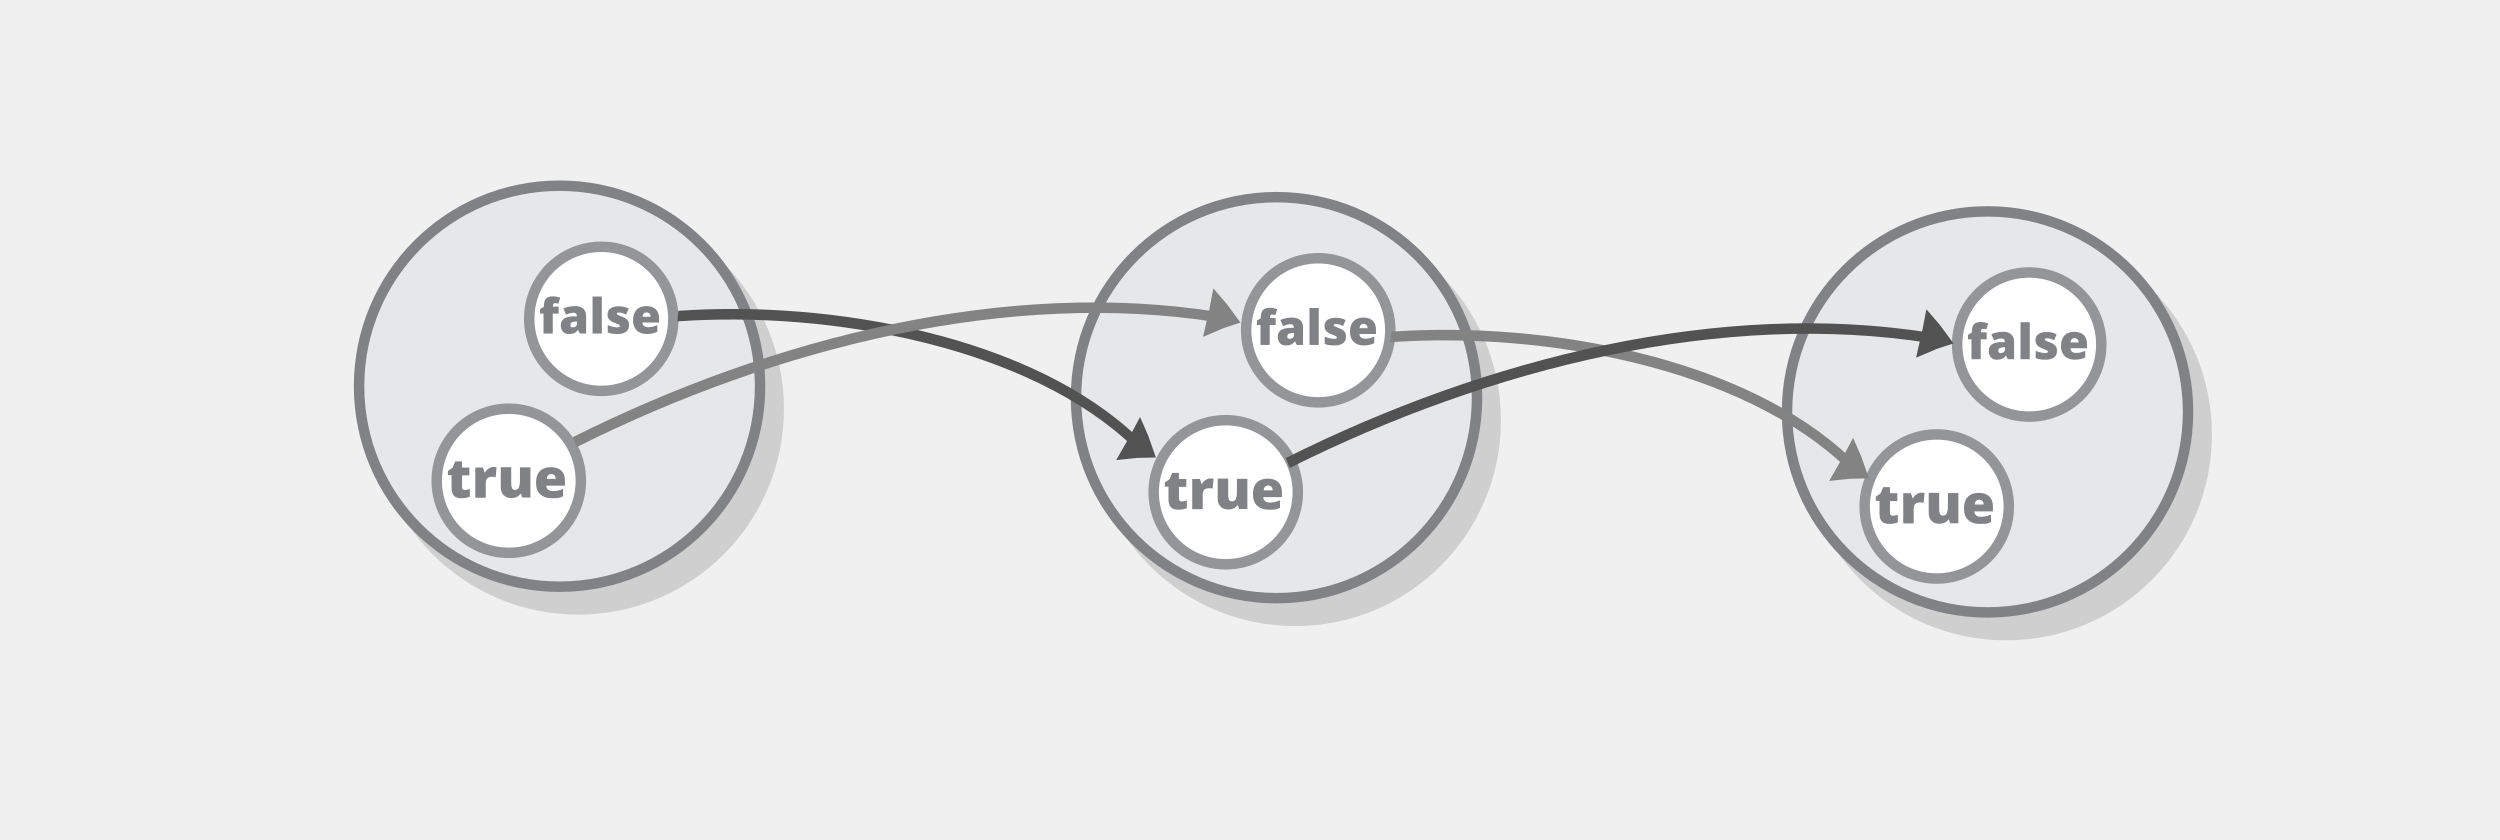
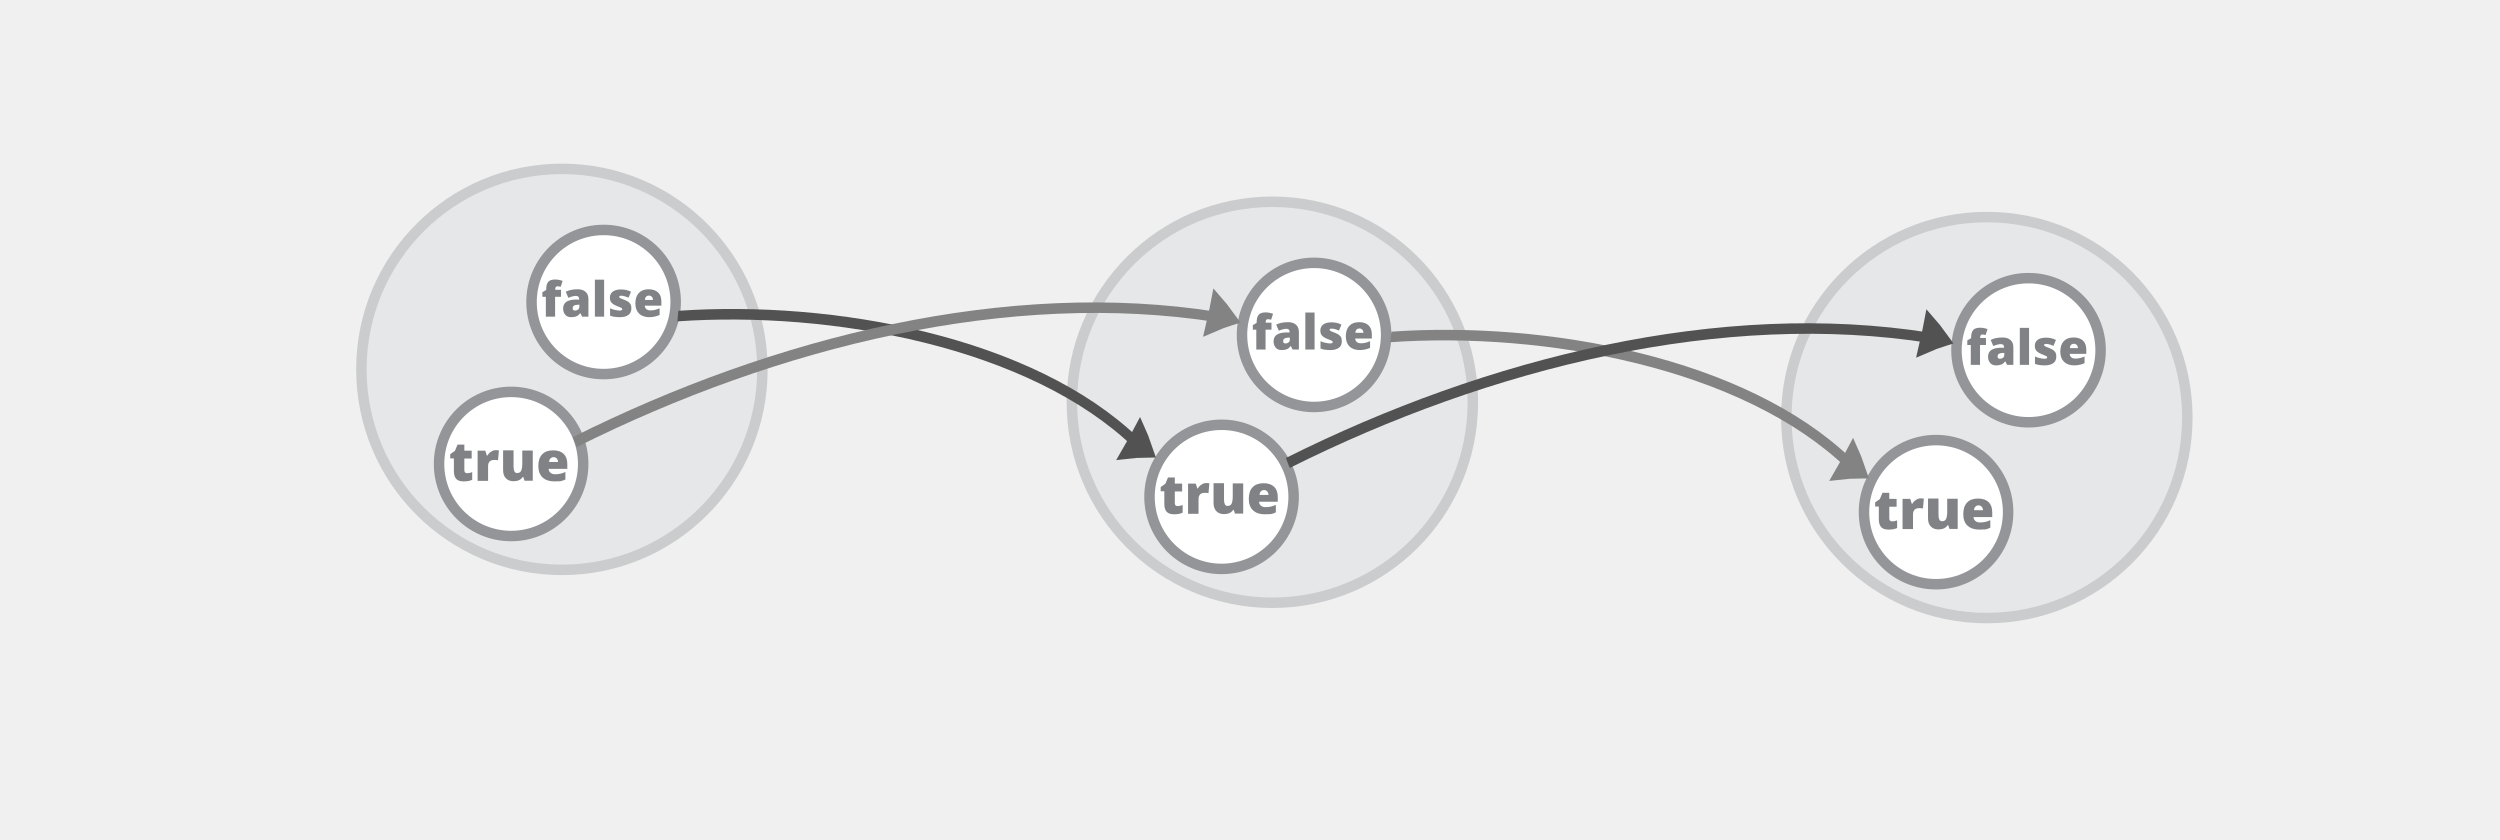
<svg xmlns="http://www.w3.org/2000/svg" viewBox="0 0 595.3 200" version="1.1" id="svg14095" width="595.3" height="200">
  <defs id="defs14099" />
-   <switch id="switch14093-2" transform="matrix(0.4155301,0,0,0.4155301,178.8484,39.01055)">
-     <g id="g14091-7">
-       <circle opacity="0.14" stroke="#000000" stroke-width="6" stroke-miterlimit="10" cx="311.8" cy="147" r="114.9" id="circle14073-0" />
-       <circle fill="#e6e7e8" stroke="#808285" stroke-width="6" stroke-miterlimit="10" cx="301.1" cy="134" r="114.9" id="circle14075-3" />
-       <circle fill="#ffffff" stroke="#939598" stroke-width="6" stroke-miterlimit="10" cx="272" cy="188.2" r="41.3" id="circle14077-9" />
-       <g fill="#808285" id="g14081-9">
-         <path d="m 246.8,193.5 c 0.8,0 1.8,-0.2 2.9,-0.6 v 4.4 c -0.8,0.3 -1.6,0.6 -2.3,0.7 -0.7,0.1 -1.6,0.2 -2.6,0.2 -2,0 -3.5,-0.5 -4.3,-1.5 -0.9,-1 -1.3,-2.5 -1.3,-4.5 V 185 h -2.1 v -2.4 l 2.7,-1.9 1.5,-3.6 h 3.9 v 3.5 h 4.2 v 4.5 h -4.2 v 6.7 c 0,1.1 0.5,1.7 1.6,1.7 z m 16.4,-13.2 c 0.5,0 1,0 1.5,0.1 l 0.3,0.1 -0.5,5.6 c -0.5,-0.1 -1.2,-0.2 -2,-0.2 -1.3,0 -2.3,0.3 -2.8,0.9 -0.6,0.6 -0.9,1.5 -0.9,2.6 v 8.5 h -6 v -17.3 h 4.4 l 0.9,2.8 h 0.3 c 0.5,-0.9 1.2,-1.7 2.1,-2.2 0.9,-0.7 1.8,-0.9 2.7,-0.9 z m 16.5,17.6 -0.7,-2.2 h -0.4 c -0.5,0.8 -1.2,1.4 -2.1,1.8 -0.9,0.4 -1.9,0.6 -3.1,0.6 -1.9,0 -3.4,-0.6 -4.4,-1.7 -1.1,-1.1 -1.6,-2.7 -1.6,-4.7 v -11.3 h 6 v 9.5 c 0,1.1 0.2,2 0.5,2.6 0.3,0.6 0.8,0.9 1.6,0.9 1,0 1.8,-0.4 2.2,-1.2 0.4,-0.8 0.7,-2.2 0.7,-4.1 v -7.6 h 6 v 17.3 h -4.7 z m 17,0.3 c -2.9,0 -5.1,-0.8 -6.7,-2.3 -1.6,-1.5 -2.4,-3.7 -2.4,-6.5 0,-2.9 0.7,-5.2 2.2,-6.7 1.5,-1.6 3.6,-2.3 6.3,-2.3 2.6,0 4.6,0.7 6,2 1.4,1.4 2.1,3.3 2.1,5.9 v 2.7 h -10.7 c 0,1 0.4,1.7 1.1,2.3 0.7,0.6 1.6,0.8 2.7,0.8 1,0 2,-0.1 2.9,-0.3 0.9,-0.2 1.8,-0.5 2.9,-1 v 4.3 c -0.9,0.5 -1.9,0.8 -2.9,1 -0.9,0 -2.1,0.1 -3.5,0.1 z m -0.3,-13.9 c -0.7,0 -1.3,0.2 -1.8,0.7 -0.5,0.4 -0.8,1.1 -0.8,2.1 h 5.1 c 0,-0.8 -0.3,-1.5 -0.7,-2 -0.5,-0.5 -1.1,-0.8 -1.8,-0.8 z" id="path14079-9" />
-       </g>
-       <g id="g14089-1">
-         <circle fill="#ffffff" stroke="#939598" stroke-width="6" stroke-miterlimit="10" cx="325" cy="95.4" r="41.3" id="circle14083-7" />
-         <g fill="#808285" id="g14087-2">
-           <path d="m 300.5,92.4 h -3.3 v 11.4 h -5.3 V 92.4 h -2 v -2.6 l 2.2,-1.3 v -0.3 c 0,-2 0.4,-3.5 1.2,-4.4 0.8,-0.9 2.2,-1.3 4,-1.3 0.7,0 1.4,0.1 2,0.2 0.6,0.1 1.4,0.3 2.2,0.6 l -1.1,3.4 c -0.7,-0.2 -1.3,-0.3 -1.9,-0.3 -0.4,0 -0.7,0.1 -0.9,0.4 -0.2,0.3 -0.3,0.7 -0.3,1.2 v 0.4 h 3.3 v 4 z m 12.2,11.4 -1,-2 h -0.1 c -0.7,0.9 -1.4,1.5 -2.2,1.8 -0.7,0.3 -1.7,0.5 -2.9,0.5 -1.5,0 -2.6,-0.4 -3.4,-1.3 -0.8,-0.9 -1.3,-2.1 -1.3,-3.7 0,-1.6 0.6,-2.9 1.7,-3.7 1.1,-0.8 2.8,-1.3 5,-1.4 h 2.5 v -0.2 c 0,-1.3 -0.6,-1.9 -1.9,-1.9 -1.1,0 -2.6,0.4 -4.3,1.1 l -1.5,-3.5 c 1.8,-0.9 4.1,-1.4 6.8,-1.4 2,0 3.5,0.5 4.6,1.5 1.1,1 1.6,2.4 1.6,4.1 v 10.1 z m -4,-3.5 c 0.6,0 1.2,-0.2 1.7,-0.6 0.5,-0.4 0.7,-0.9 0.7,-1.6 v -1.2 l -1.2,0.1 c -1.8,0.1 -2.6,0.7 -2.6,1.9 -0.1,1 0.4,1.4 1.4,1.4 z m 16.6,3.5 H 320 V 82.6 h 5.3 z m 15.6,-4.7 c 0,1.7 -0.6,2.9 -1.7,3.7 -1.1,0.8 -2.7,1.3 -4.9,1.3 -1.1,0 -2.1,-0.1 -3,-0.2 -0.8,-0.1 -1.7,-0.3 -2.6,-0.7 V 99 c 0.8,0.4 1.7,0.7 2.7,0.9 1,0.2 1.9,0.4 2.6,0.4 1.2,0 1.7,-0.3 1.7,-0.8 0,-0.3 -0.2,-0.5 -0.5,-0.7 -0.3,-0.2 -1.3,-0.6 -2.8,-1.2 -1.4,-0.6 -2.4,-1.2 -3,-2 -0.6,-0.7 -0.8,-1.7 -0.8,-2.8 0,-1.4 0.6,-2.6 1.7,-3.4 1.1,-0.8 2.7,-1.2 4.7,-1.2 1,0 2,0.1 2.9,0.3 0.9,0.2 1.8,0.5 2.8,1 l -1.4,3.4 c -0.7,-0.3 -1.5,-0.6 -2.2,-0.8 -0.7,-0.2 -1.4,-0.3 -1.9,-0.3 -0.9,0 -1.3,0.2 -1.3,0.6 0,0.3 0.2,0.5 0.5,0.7 0.3,0.2 1.2,0.6 2.6,1.1 1.1,0.4 1.9,0.9 2.4,1.3 0.5,0.4 0.9,0.9 1.2,1.5 0.2,0.5 0.3,1.2 0.3,2.1 z m 10.4,5 c -2.6,0 -4.6,-0.7 -6,-2.1 -1.4,-1.4 -2.1,-3.3 -2.1,-5.8 0,-2.6 0.7,-4.6 2,-6 1.3,-1.4 3.2,-2.1 5.6,-2.1 2.3,0 4.1,0.6 5.4,1.8 1.3,1.2 1.9,3 1.9,5.2 v 2.4 h -9.5 c 0,0.9 0.4,1.5 0.9,2 0.6,0.5 1.4,0.7 2.4,0.7 0.9,0 1.8,-0.1 2.6,-0.3 0.8,-0.2 1.6,-0.5 2.6,-0.9 v 3.8 c -0.8,0.4 -1.7,0.7 -2.6,0.9 -0.9,0.2 -1.9,0.4 -3.2,0.4 z M 351,91.7 c -0.6,0 -1.2,0.2 -1.6,0.6 -0.4,0.4 -0.7,1 -0.7,1.9 h 4.6 c 0,-0.7 -0.2,-1.3 -0.6,-1.8 -0.5,-0.4 -1,-0.7 -1.7,-0.7 z" id="path14085-3" />
-         </g>
+   <g transform="matrix(0.4155301,0,0,0.4155301,8.683758,32.2736)" id="g14091-6">
+     <circle stroke-miterlimit="10" cx="301.1" cy="134" r="114.9" id="circle14075-1" style="fill:#e6e7e8;stroke:#cbcccd;stroke-width:6;stroke-miterlimit:10;stroke-opacity:1" />
+     <circle style="fill:#ffffff;stroke:#939598;stroke-width:6;stroke-miterlimit:10" stroke-miterlimit="10" cx="272" cy="188.2" r="41.3" id="circle14077-8" />
+     <g style="fill:#808285" id="g14081-7">
+       <path d="m 246.8,193.5 c 0.8,0 1.8,-0.2 2.9,-0.6 v 4.4 c -0.8,0.3 -1.6,0.6 -2.3,0.7 -0.7,0.1 -1.6,0.2 -2.6,0.2 -2,0 -3.5,-0.5 -4.3,-1.5 -0.9,-1 -1.3,-2.5 -1.3,-4.5 V 185 h -2.1 v -2.4 l 2.7,-1.9 1.5,-3.6 h 3.9 v 3.5 h 4.2 v 4.5 h -4.2 v 6.7 c 0,1.1 0.5,1.7 1.6,1.7 z m 16.4,-13.2 c 0.5,0 1,0 1.5,0.1 l 0.3,0.1 -0.5,5.6 c -0.5,-0.1 -1.2,-0.2 -2,-0.2 -1.3,0 -2.3,0.3 -2.8,0.9 -0.6,0.6 -0.9,1.5 -0.9,2.6 v 8.5 h -6 v -17.3 h 4.4 l 0.9,2.8 h 0.3 c 0.5,-0.9 1.2,-1.7 2.1,-2.2 0.9,-0.7 1.8,-0.9 2.7,-0.9 z m 16.5,17.6 -0.7,-2.2 h -0.4 c -0.5,0.8 -1.2,1.4 -2.1,1.8 -0.9,0.4 -1.9,0.6 -3.1,0.6 -1.9,0 -3.4,-0.6 -4.4,-1.7 -1.1,-1.1 -1.6,-2.7 -1.6,-4.7 v -11.3 h 6 v 9.5 c 0,1.1 0.2,2 0.5,2.6 0.3,0.6 0.8,0.9 1.6,0.9 1,0 1.8,-0.4 2.2,-1.2 0.4,-0.8 0.7,-2.2 0.7,-4.1 v -7.6 h 6 v 17.3 h -4.7 z m 17,0.3 c -2.9,0 -5.1,-0.8 -6.7,-2.3 -1.6,-1.5 -2.4,-3.7 -2.4,-6.5 0,-2.9 0.7,-5.2 2.2,-6.7 1.5,-1.6 3.6,-2.3 6.3,-2.3 2.6,0 4.6,0.7 6,2 1.4,1.4 2.1,3.3 2.1,5.9 v 2.7 h -10.7 c 0,1 0.4,1.7 1.1,2.3 0.7,0.6 1.6,0.8 2.7,0.8 1,0 2,-0.1 2.9,-0.3 0.9,-0.2 1.8,-0.5 2.9,-1 v 4.3 c -0.9,0.5 -1.9,0.8 -2.9,1 -0.9,0 -2.1,0.1 -3.5,0.1 z m -0.3,-13.9 c -0.7,0 -1.3,0.2 -1.8,0.7 -0.5,0.4 -0.8,1.1 -0.8,2.1 h 5.1 c 0,-0.8 -0.3,-1.5 -0.7,-2 -0.5,-0.5 -1.1,-0.8 -1.8,-0.8 z" id="path14079-92" />
+     </g>
+     <g id="g14089-0">
+       <circle style="fill:#ffffff;stroke:#939598;stroke-width:6;stroke-miterlimit:10" stroke-miterlimit="10" cx="325" cy="95.4" r="41.3" id="circle14083-2" />
+       <g style="fill:#808285" id="g14087-3">
+         <path d="m 300.5,92.4 h -3.3 v 11.4 h -5.3 V 92.4 h -2 v -2.6 l 2.2,-1.3 v -0.3 c 0,-2 0.4,-3.5 1.2,-4.4 0.8,-0.9 2.2,-1.3 4,-1.3 0.7,0 1.4,0.1 2,0.2 0.6,0.1 1.4,0.3 2.2,0.6 l -1.1,3.4 c -0.7,-0.2 -1.3,-0.3 -1.9,-0.3 -0.4,0 -0.7,0.1 -0.9,0.4 -0.2,0.3 -0.3,0.7 -0.3,1.2 v 0.4 h 3.3 v 4 z m 12.2,11.4 -1,-2 h -0.1 c -0.7,0.9 -1.4,1.5 -2.2,1.8 -0.7,0.3 -1.7,0.5 -2.9,0.5 -1.5,0 -2.6,-0.4 -3.4,-1.3 -0.8,-0.9 -1.3,-2.1 -1.3,-3.7 0,-1.6 0.6,-2.9 1.7,-3.7 1.1,-0.8 2.8,-1.3 5,-1.4 h 2.5 v -0.2 c 0,-1.3 -0.6,-1.9 -1.9,-1.9 -1.1,0 -2.6,0.4 -4.3,1.1 l -1.5,-3.5 c 1.8,-0.9 4.1,-1.4 6.8,-1.4 2,0 3.5,0.5 4.6,1.5 1.1,1 1.6,2.4 1.6,4.1 v 10.1 z m -4,-3.5 c 0.6,0 1.2,-0.2 1.7,-0.6 0.5,-0.4 0.7,-0.9 0.7,-1.6 v -1.2 l -1.2,0.1 c -1.8,0.1 -2.6,0.7 -2.6,1.9 -0.1,1 0.4,1.4 1.4,1.4 z m 16.6,3.5 H 320 V 82.6 h 5.3 z m 15.6,-4.7 c 0,1.7 -0.6,2.9 -1.7,3.7 -1.1,0.8 -2.7,1.3 -4.9,1.3 -1.1,0 -2.1,-0.1 -3,-0.2 -0.8,-0.1 -1.7,-0.3 -2.6,-0.7 V 99 c 0.8,0.4 1.7,0.7 2.7,0.9 1,0.2 1.9,0.4 2.6,0.4 1.2,0 1.7,-0.3 1.7,-0.8 0,-0.3 -0.2,-0.5 -0.5,-0.7 -0.3,-0.2 -1.3,-0.6 -2.8,-1.2 -1.4,-0.6 -2.4,-1.2 -3,-2 -0.6,-0.7 -0.8,-1.7 -0.8,-2.8 0,-1.4 0.6,-2.6 1.7,-3.4 1.1,-0.8 2.7,-1.2 4.7,-1.2 1,0 2,0.1 2.9,0.3 0.9,0.2 1.8,0.5 2.8,1 l -1.4,3.4 c -0.7,-0.3 -1.5,-0.6 -2.2,-0.8 -0.7,-0.2 -1.4,-0.3 -1.9,-0.3 -0.9,0 -1.3,0.2 -1.3,0.6 0,0.3 0.2,0.5 0.5,0.7 0.3,0.2 1.2,0.6 2.6,1.1 1.1,0.4 1.9,0.9 2.4,1.3 0.5,0.4 0.9,0.9 1.2,1.5 0.2,0.5 0.3,1.2 0.3,2.1 z m 10.4,5 c -2.6,0 -4.6,-0.7 -6,-2.1 -1.4,-1.4 -2.1,-3.3 -2.1,-5.8 0,-2.6 0.7,-4.6 2,-6 1.3,-1.4 3.2,-2.1 5.6,-2.1 2.3,0 4.1,0.6 5.4,1.8 1.3,1.2 1.9,3 1.9,5.2 v 2.4 h -9.5 c 0,0.9 0.4,1.5 0.9,2 0.6,0.5 1.4,0.7 2.4,0.7 0.9,0 1.8,-0.1 2.6,-0.3 0.8,-0.2 1.6,-0.5 2.6,-0.9 v 3.8 c -0.8,0.4 -1.7,0.7 -2.6,0.9 -0.9,0.2 -1.9,0.4 -3.2,0.4 z M 351,91.7 c -0.6,0 -1.2,0.2 -1.6,0.6 -0.4,0.4 -0.7,1 -0.7,1.9 h 4.6 c 0,-0.7 -0.2,-1.3 -0.6,-1.8 -0.5,-0.4 -1,-0.7 -1.7,-0.7 z" id="path14085-7" />
      </g>
    </g>
-   </switch>
-   <switch id="switch14093" transform="matrix(0.4155301,0,0,0.4155301,8.128561,36.28172)">
-     <g id="g14091">
-       <circle opacity="0.14" stroke="#000000" stroke-width="6" stroke-miterlimit="10" cx="311.8" cy="147" r="114.9" id="circle14073" style="fill:#000000;fill-opacity:1" />
-       <circle fill="#e6e7e8" stroke="#808285" stroke-width="6" stroke-miterlimit="10" cx="301.1" cy="134" r="114.9" id="circle14075" />
-       <circle fill="#ffffff" stroke="#939598" stroke-width="6" stroke-miterlimit="10" cx="272" cy="188.2" r="41.3" id="circle14077" />
-       <g fill="#808285" id="g14081">
-         <path d="m 246.8,193.5 c 0.8,0 1.8,-0.2 2.9,-0.6 v 4.4 c -0.8,0.3 -1.6,0.6 -2.3,0.7 -0.7,0.1 -1.6,0.2 -2.6,0.2 -2,0 -3.5,-0.5 -4.3,-1.5 -0.9,-1 -1.3,-2.5 -1.3,-4.5 V 185 h -2.1 v -2.4 l 2.7,-1.9 1.5,-3.6 h 3.9 v 3.5 h 4.2 v 4.5 h -4.2 v 6.7 c 0,1.1 0.5,1.7 1.6,1.7 z m 16.4,-13.2 c 0.5,0 1,0 1.5,0.1 l 0.3,0.1 -0.5,5.6 c -0.5,-0.1 -1.2,-0.2 -2,-0.2 -1.3,0 -2.3,0.3 -2.8,0.9 -0.6,0.6 -0.9,1.5 -0.9,2.6 v 8.5 h -6 v -17.3 h 4.4 l 0.9,2.8 h 0.3 c 0.5,-0.9 1.2,-1.7 2.1,-2.2 0.9,-0.7 1.8,-0.9 2.7,-0.9 z m 16.5,17.6 -0.7,-2.2 h -0.4 c -0.5,0.8 -1.2,1.4 -2.1,1.8 -0.9,0.4 -1.9,0.6 -3.1,0.6 -1.9,0 -3.4,-0.6 -4.4,-1.7 -1.1,-1.1 -1.6,-2.7 -1.6,-4.7 v -11.3 h 6 v 9.5 c 0,1.1 0.2,2 0.5,2.6 0.3,0.6 0.8,0.9 1.6,0.9 1,0 1.8,-0.4 2.2,-1.2 0.4,-0.8 0.7,-2.2 0.7,-4.1 v -7.6 h 6 v 17.3 h -4.7 z m 17,0.3 c -2.9,0 -5.1,-0.8 -6.7,-2.3 -1.6,-1.5 -2.4,-3.7 -2.4,-6.5 0,-2.9 0.7,-5.2 2.2,-6.7 1.5,-1.6 3.6,-2.3 6.3,-2.3 2.6,0 4.6,0.7 6,2 1.4,1.4 2.1,3.3 2.1,5.9 v 2.7 h -10.7 c 0,1 0.4,1.7 1.1,2.3 0.7,0.6 1.6,0.8 2.7,0.8 1,0 2,-0.1 2.9,-0.3 0.9,-0.2 1.8,-0.5 2.9,-1 v 4.3 c -0.9,0.5 -1.9,0.8 -2.9,1 -0.9,0 -2.1,0.1 -3.5,0.1 z m -0.3,-13.9 c -0.7,0 -1.3,0.2 -1.8,0.7 -0.5,0.4 -0.8,1.1 -0.8,2.1 h 5.1 c 0,-0.8 -0.3,-1.5 -0.7,-2 -0.5,-0.5 -1.1,-0.8 -1.8,-0.8 z" id="path14079" />
-       </g>
-       <g id="g14089">
-         <circle fill="#ffffff" stroke="#939598" stroke-width="6" stroke-miterlimit="10" cx="325" cy="95.4" r="41.3" id="circle14083" />
-         <g fill="#808285" id="g14087">
-           <path d="m 300.5,92.4 h -3.3 v 11.4 h -5.3 V 92.4 h -2 v -2.6 l 2.2,-1.3 v -0.3 c 0,-2 0.4,-3.5 1.2,-4.4 0.8,-0.9 2.2,-1.3 4,-1.3 0.7,0 1.4,0.1 2,0.2 0.6,0.1 1.4,0.3 2.2,0.6 l -1.1,3.4 c -0.7,-0.2 -1.3,-0.3 -1.9,-0.3 -0.4,0 -0.7,0.1 -0.9,0.4 -0.2,0.3 -0.3,0.7 -0.3,1.2 v 0.4 h 3.3 v 4 z m 12.2,11.4 -1,-2 h -0.1 c -0.7,0.9 -1.4,1.5 -2.2,1.8 -0.7,0.3 -1.7,0.5 -2.9,0.5 -1.5,0 -2.6,-0.4 -3.4,-1.3 -0.8,-0.9 -1.3,-2.1 -1.3,-3.7 0,-1.6 0.6,-2.9 1.7,-3.7 1.1,-0.8 2.8,-1.3 5,-1.4 h 2.5 v -0.2 c 0,-1.3 -0.6,-1.9 -1.9,-1.9 -1.1,0 -2.6,0.4 -4.3,1.1 l -1.5,-3.5 c 1.8,-0.9 4.1,-1.4 6.8,-1.4 2,0 3.5,0.5 4.6,1.5 1.1,1 1.6,2.4 1.6,4.1 v 10.1 z m -4,-3.5 c 0.6,0 1.2,-0.2 1.7,-0.6 0.5,-0.4 0.7,-0.9 0.7,-1.6 v -1.2 l -1.2,0.1 c -1.8,0.1 -2.6,0.7 -2.6,1.9 -0.1,1 0.4,1.4 1.4,1.4 z m 16.6,3.5 H 320 V 82.6 h 5.3 z m 15.6,-4.7 c 0,1.7 -0.6,2.9 -1.7,3.7 -1.1,0.8 -2.7,1.3 -4.9,1.3 -1.1,0 -2.1,-0.1 -3,-0.2 -0.8,-0.1 -1.7,-0.3 -2.6,-0.7 V 99 c 0.8,0.4 1.7,0.7 2.7,0.9 1,0.2 1.9,0.4 2.6,0.4 1.2,0 1.7,-0.3 1.7,-0.8 0,-0.3 -0.2,-0.5 -0.5,-0.7 -0.3,-0.2 -1.3,-0.6 -2.8,-1.2 -1.4,-0.6 -2.4,-1.2 -3,-2 -0.6,-0.7 -0.8,-1.7 -0.8,-2.8 0,-1.4 0.6,-2.6 1.7,-3.4 1.1,-0.8 2.7,-1.2 4.7,-1.2 1,0 2,0.1 2.9,0.3 0.9,0.2 1.8,0.5 2.8,1 l -1.4,3.4 c -0.7,-0.3 -1.5,-0.6 -2.2,-0.8 -0.7,-0.2 -1.4,-0.3 -1.9,-0.3 -0.9,0 -1.3,0.2 -1.3,0.6 0,0.3 0.2,0.5 0.5,0.7 0.3,0.2 1.2,0.6 2.6,1.1 1.1,0.4 1.9,0.9 2.4,1.3 0.5,0.4 0.9,0.9 1.2,1.5 0.2,0.5 0.3,1.2 0.3,2.1 z m 10.4,5 c -2.6,0 -4.6,-0.7 -6,-2.1 -1.4,-1.4 -2.1,-3.3 -2.1,-5.8 0,-2.6 0.7,-4.6 2,-6 1.3,-1.4 3.2,-2.1 5.6,-2.1 2.3,0 4.1,0.6 5.4,1.8 1.3,1.2 1.9,3 1.9,5.2 v 2.4 h -9.5 c 0,0.9 0.4,1.5 0.9,2 0.6,0.5 1.4,0.7 2.4,0.7 0.9,0 1.8,-0.1 2.6,-0.3 0.8,-0.2 1.6,-0.5 2.6,-0.9 v 3.8 c -0.8,0.4 -1.7,0.7 -2.6,0.9 -0.9,0.2 -1.9,0.4 -3.2,0.4 z M 351,91.7 c -0.6,0 -1.2,0.2 -1.6,0.6 -0.4,0.4 -0.7,1 -0.7,1.9 h 4.6 c 0,-0.7 -0.2,-1.3 -0.6,-1.8 -0.5,-0.4 -1,-0.7 -1.7,-0.7 z" id="path14085" />
-         </g>
+   </g>
+   <g transform="matrix(0.4155301,0,0,0.4155301,177.857,40.10549)" id="g14091-6-5">
+     <circle stroke-miterlimit="10" cx="301.1" cy="134" r="114.9" id="circle14075-1-9" style="fill:#e6e7e8;stroke:#cbcccd;stroke-width:6;stroke-miterlimit:10;stroke-opacity:1" />
+     <circle style="fill:#ffffff;stroke:#939598;stroke-width:6;stroke-miterlimit:10" stroke-miterlimit="10" cx="272" cy="188.2" r="41.3" id="circle14077-8-2" />
+     <g style="fill:#808285" id="g14081-7-2">
+       <path d="m 246.8,193.5 c 0.8,0 1.8,-0.2 2.9,-0.6 v 4.4 c -0.8,0.3 -1.6,0.6 -2.3,0.7 -0.7,0.1 -1.6,0.2 -2.6,0.2 -2,0 -3.5,-0.5 -4.3,-1.5 -0.9,-1 -1.3,-2.5 -1.3,-4.5 V 185 h -2.1 v -2.4 l 2.7,-1.9 1.5,-3.6 h 3.9 v 3.5 h 4.2 v 4.5 h -4.2 v 6.7 c 0,1.1 0.5,1.7 1.6,1.7 z m 16.4,-13.2 c 0.5,0 1,0 1.5,0.1 l 0.3,0.1 -0.5,5.6 c -0.5,-0.1 -1.2,-0.2 -2,-0.2 -1.3,0 -2.3,0.3 -2.8,0.9 -0.6,0.6 -0.9,1.5 -0.9,2.6 v 8.5 h -6 v -17.3 h 4.4 l 0.9,2.8 h 0.3 c 0.5,-0.9 1.2,-1.7 2.1,-2.2 0.9,-0.7 1.8,-0.9 2.7,-0.9 z m 16.5,17.6 -0.7,-2.2 h -0.4 c -0.5,0.8 -1.2,1.4 -2.1,1.8 -0.9,0.4 -1.9,0.6 -3.1,0.6 -1.9,0 -3.4,-0.6 -4.4,-1.7 -1.1,-1.1 -1.6,-2.7 -1.6,-4.7 v -11.3 h 6 v 9.5 c 0,1.1 0.2,2 0.5,2.6 0.3,0.6 0.8,0.9 1.6,0.9 1,0 1.8,-0.4 2.2,-1.2 0.4,-0.8 0.7,-2.2 0.7,-4.1 v -7.6 h 6 v 17.3 h -4.7 z m 17,0.3 c -2.9,0 -5.1,-0.8 -6.7,-2.3 -1.6,-1.5 -2.4,-3.7 -2.4,-6.5 0,-2.9 0.7,-5.2 2.2,-6.7 1.5,-1.6 3.6,-2.3 6.3,-2.3 2.6,0 4.6,0.7 6,2 1.4,1.4 2.1,3.3 2.1,5.9 v 2.7 h -10.7 c 0,1 0.4,1.7 1.1,2.3 0.7,0.6 1.6,0.8 2.7,0.8 1,0 2,-0.1 2.9,-0.3 0.9,-0.2 1.8,-0.5 2.9,-1 v 4.3 c -0.9,0.5 -1.9,0.8 -2.9,1 -0.9,0 -2.1,0.1 -3.5,0.1 z m -0.3,-13.9 c -0.7,0 -1.3,0.2 -1.8,0.7 -0.5,0.4 -0.8,1.1 -0.8,2.1 h 5.1 c 0,-0.8 -0.3,-1.5 -0.7,-2 -0.5,-0.5 -1.1,-0.8 -1.8,-0.8 z" id="path14079-92-8" />
+     </g>
+     <g id="g14089-0-9">
+       <circle style="fill:#ffffff;stroke:#939598;stroke-width:6;stroke-miterlimit:10" stroke-miterlimit="10" cx="325" cy="95.4" r="41.3" id="circle14083-2-7" />
+       <g style="fill:#808285" id="g14087-3-3">
+         <path d="m 300.5,92.4 h -3.3 v 11.4 h -5.3 V 92.4 h -2 v -2.6 l 2.2,-1.3 v -0.3 c 0,-2 0.4,-3.5 1.2,-4.4 0.8,-0.9 2.2,-1.3 4,-1.3 0.7,0 1.4,0.1 2,0.2 0.6,0.1 1.4,0.3 2.2,0.6 l -1.1,3.4 c -0.7,-0.2 -1.3,-0.3 -1.9,-0.3 -0.4,0 -0.7,0.1 -0.9,0.4 -0.2,0.3 -0.3,0.7 -0.3,1.2 v 0.4 h 3.3 v 4 z m 12.2,11.4 -1,-2 h -0.1 c -0.7,0.9 -1.4,1.5 -2.2,1.8 -0.7,0.3 -1.7,0.5 -2.9,0.5 -1.5,0 -2.6,-0.4 -3.4,-1.3 -0.8,-0.9 -1.3,-2.1 -1.3,-3.7 0,-1.6 0.6,-2.9 1.7,-3.7 1.1,-0.8 2.8,-1.3 5,-1.4 h 2.5 v -0.2 c 0,-1.3 -0.6,-1.9 -1.9,-1.9 -1.1,0 -2.6,0.4 -4.3,1.1 l -1.5,-3.5 c 1.8,-0.9 4.1,-1.4 6.8,-1.4 2,0 3.5,0.5 4.6,1.5 1.1,1 1.6,2.4 1.6,4.1 v 10.1 z m -4,-3.5 c 0.6,0 1.2,-0.2 1.7,-0.6 0.5,-0.4 0.7,-0.9 0.7,-1.6 v -1.2 l -1.2,0.1 c -1.8,0.1 -2.6,0.7 -2.6,1.9 -0.1,1 0.4,1.4 1.4,1.4 z m 16.6,3.5 H 320 V 82.6 h 5.3 z m 15.6,-4.7 c 0,1.7 -0.6,2.9 -1.7,3.7 -1.1,0.8 -2.7,1.3 -4.9,1.3 -1.1,0 -2.1,-0.1 -3,-0.2 -0.8,-0.1 -1.7,-0.3 -2.6,-0.7 V 99 c 0.8,0.4 1.7,0.7 2.7,0.9 1,0.2 1.9,0.4 2.6,0.4 1.2,0 1.7,-0.3 1.7,-0.8 0,-0.3 -0.2,-0.5 -0.5,-0.7 -0.3,-0.2 -1.3,-0.6 -2.8,-1.2 -1.4,-0.6 -2.4,-1.2 -3,-2 -0.6,-0.7 -0.8,-1.7 -0.8,-2.8 0,-1.4 0.6,-2.6 1.7,-3.4 1.1,-0.8 2.7,-1.2 4.7,-1.2 1,0 2,0.1 2.9,0.3 0.9,0.2 1.8,0.5 2.8,1 l -1.4,3.4 c -0.7,-0.3 -1.5,-0.6 -2.2,-0.8 -0.7,-0.2 -1.4,-0.3 -1.9,-0.3 -0.9,0 -1.3,0.2 -1.3,0.6 0,0.3 0.2,0.5 0.5,0.7 0.3,0.2 1.2,0.6 2.6,1.1 1.1,0.4 1.9,0.9 2.4,1.3 0.5,0.4 0.9,0.9 1.2,1.5 0.2,0.5 0.3,1.2 0.3,2.1 z m 10.4,5 c -2.6,0 -4.6,-0.7 -6,-2.1 -1.4,-1.4 -2.1,-3.3 -2.1,-5.8 0,-2.6 0.7,-4.6 2,-6 1.3,-1.4 3.2,-2.1 5.6,-2.1 2.3,0 4.1,0.6 5.4,1.8 1.3,1.2 1.9,3 1.9,5.2 v 2.4 h -9.5 c 0,0.9 0.4,1.5 0.9,2 0.6,0.5 1.4,0.7 2.4,0.7 0.9,0 1.8,-0.1 2.6,-0.3 0.8,-0.2 1.6,-0.5 2.6,-0.9 v 3.8 c -0.8,0.4 -1.7,0.7 -2.6,0.9 -0.9,0.2 -1.9,0.4 -3.2,0.4 z M 351,91.7 c -0.6,0 -1.2,0.2 -1.6,0.6 -0.4,0.4 -0.7,1 -0.7,1.9 h 4.6 c 0,-0.7 -0.2,-1.3 -0.6,-1.8 -0.5,-0.4 -1,-0.7 -1.7,-0.7 z" id="path14085-7-6" />
      </g>
    </g>
-   </switch>
+   </g>
  <g style="display:inline;fill:#dddddd;stroke:#525252;stroke-width:6.389;stroke-miterlimit:10;stroke-opacity:1" id="g1482-7-0-2" transform="matrix(0.1886696,0.05304504,-0.07059022,0.2710941,173.2284,39.13586)">
    <path style="stroke:#525252;stroke-width:16.098;stroke-opacity:1" id="path1478-7-9-7" d="m 561.223,140.373 c 5.354,-1.518 10.866,-2.798 16.489,-3.958 -3.524,-3.686 -7.323,-7.271 -11.397,-10.754 -1.761,5.141 -2.889,9.202 -5.092,14.712 z" />
    <path style="fill:none;stroke:#525252;stroke-width:9.112;stroke-opacity:1;paint-order:markers fill stroke" id="path1480-1-3-7" d="M -11.895,135.607 C 166.186,91.261 411.331,75.093 566.335,133.953" />
  </g>
  <g style="display:inline;fill:#dddddd;stroke:#838383;stroke-width:6.389;stroke-miterlimit:10" id="g1482-7-0-2-0" transform="matrix(0.1903723,-0.0465657,0.07181048,0.2707735,172.3081,65.58119)">
    <path style="stroke-width:16.098" id="path1478-7-9-7-4" d="m 561.876,137.329 c 5.673,-0.682 11.427,-1.108 17.252,-1.398 -2.293,-4.146 -4.884,-8.233 -7.774,-12.263 -3.294,4.776 -5.64,8.589 -9.478,13.661 z" />
    <path style="fill:none;stroke-width:9.112;paint-order:markers fill stroke" id="path1480-1-3-7-6" d="M -226.789,107.599 C 42.059,64.959 332.789,64.913 566.335,133.953" />
  </g>
-   <switch id="switch14093-2-4" transform="matrix(0.4155301,0,0,0.4155301,348.1538,42.40158)">
-     <g id="g14091-7-3">
-       <circle opacity="0.14" stroke="#000000" stroke-width="6" stroke-miterlimit="10" cx="311.8" cy="147" r="114.9" id="circle14073-0-8" />
-       <circle fill="#e6e7e8" stroke="#808285" stroke-width="6" stroke-miterlimit="10" cx="301.1" cy="134" r="114.9" id="circle14075-3-4" />
-       <circle fill="#ffffff" stroke="#939598" stroke-width="6" stroke-miterlimit="10" cx="272" cy="188.2" r="41.3" id="circle14077-9-0" />
-       <g fill="#808285" id="g14081-9-0">
-         <path d="m 246.8,193.5 c 0.8,0 1.8,-0.2 2.9,-0.6 v 4.4 c -0.8,0.3 -1.6,0.6 -2.3,0.7 -0.7,0.1 -1.6,0.2 -2.6,0.2 -2,0 -3.5,-0.5 -4.3,-1.5 -0.9,-1 -1.3,-2.5 -1.3,-4.5 V 185 h -2.1 v -2.4 l 2.7,-1.9 1.5,-3.6 h 3.9 v 3.5 h 4.2 v 4.5 h -4.2 v 6.7 c 0,1.1 0.5,1.7 1.6,1.7 z m 16.4,-13.2 c 0.5,0 1,0 1.5,0.1 l 0.3,0.1 -0.5,5.6 c -0.5,-0.1 -1.2,-0.2 -2,-0.2 -1.3,0 -2.3,0.3 -2.8,0.9 -0.6,0.6 -0.9,1.5 -0.9,2.6 v 8.5 h -6 v -17.3 h 4.4 l 0.9,2.8 h 0.3 c 0.5,-0.9 1.2,-1.7 2.1,-2.2 0.9,-0.7 1.8,-0.9 2.7,-0.9 z m 16.5,17.6 -0.7,-2.2 h -0.4 c -0.5,0.8 -1.2,1.4 -2.1,1.8 -0.9,0.4 -1.9,0.6 -3.1,0.6 -1.9,0 -3.4,-0.6 -4.4,-1.7 -1.1,-1.1 -1.6,-2.7 -1.6,-4.7 v -11.3 h 6 v 9.5 c 0,1.1 0.2,2 0.5,2.6 0.3,0.6 0.8,0.9 1.6,0.9 1,0 1.8,-0.4 2.2,-1.2 0.4,-0.8 0.7,-2.2 0.7,-4.1 v -7.6 h 6 v 17.3 h -4.7 z m 17,0.3 c -2.9,0 -5.1,-0.8 -6.7,-2.3 -1.6,-1.5 -2.4,-3.7 -2.4,-6.5 0,-2.9 0.7,-5.2 2.2,-6.7 1.5,-1.6 3.6,-2.3 6.3,-2.3 2.6,0 4.6,0.7 6,2 1.4,1.4 2.1,3.3 2.1,5.9 v 2.7 h -10.7 c 0,1 0.4,1.7 1.1,2.3 0.7,0.6 1.6,0.8 2.7,0.8 1,0 2,-0.1 2.9,-0.3 0.9,-0.2 1.8,-0.5 2.9,-1 v 4.3 c -0.9,0.5 -1.9,0.8 -2.9,1 -0.9,0 -2.1,0.1 -3.5,0.1 z m -0.3,-13.9 c -0.7,0 -1.3,0.2 -1.8,0.7 -0.5,0.4 -0.8,1.1 -0.8,2.1 h 5.1 c 0,-0.8 -0.3,-1.5 -0.7,-2 -0.5,-0.5 -1.1,-0.8 -1.8,-0.8 z" id="path14079-9-9" />
-       </g>
-       <g id="g14089-1-3">
-         <circle fill="#ffffff" stroke="#939598" stroke-width="6" stroke-miterlimit="10" cx="325" cy="95.4" r="41.3" id="circle14083-7-7" />
-         <g fill="#808285" id="g14087-2-5">
-           <path d="m 300.5,92.4 h -3.3 v 11.4 h -5.3 V 92.4 h -2 v -2.6 l 2.2,-1.3 v -0.3 c 0,-2 0.4,-3.5 1.2,-4.4 0.8,-0.9 2.2,-1.3 4,-1.3 0.7,0 1.4,0.1 2,0.2 0.6,0.1 1.4,0.3 2.2,0.6 l -1.1,3.4 c -0.7,-0.2 -1.3,-0.3 -1.9,-0.3 -0.4,0 -0.7,0.1 -0.9,0.4 -0.2,0.3 -0.3,0.7 -0.3,1.2 v 0.4 h 3.3 v 4 z m 12.2,11.4 -1,-2 h -0.1 c -0.7,0.9 -1.4,1.5 -2.2,1.8 -0.7,0.3 -1.7,0.5 -2.9,0.5 -1.5,0 -2.6,-0.4 -3.4,-1.3 -0.8,-0.9 -1.3,-2.1 -1.3,-3.7 0,-1.6 0.6,-2.9 1.7,-3.7 1.1,-0.8 2.8,-1.3 5,-1.4 h 2.5 v -0.2 c 0,-1.3 -0.6,-1.9 -1.9,-1.9 -1.1,0 -2.6,0.4 -4.3,1.1 l -1.5,-3.5 c 1.8,-0.9 4.1,-1.4 6.8,-1.4 2,0 3.5,0.5 4.6,1.5 1.1,1 1.6,2.4 1.6,4.1 v 10.1 z m -4,-3.5 c 0.6,0 1.2,-0.2 1.7,-0.6 0.5,-0.4 0.7,-0.9 0.7,-1.6 v -1.2 l -1.2,0.1 c -1.8,0.1 -2.6,0.7 -2.6,1.9 -0.1,1 0.4,1.4 1.4,1.4 z m 16.6,3.5 H 320 V 82.6 h 5.3 z m 15.6,-4.7 c 0,1.7 -0.6,2.9 -1.7,3.7 -1.1,0.8 -2.7,1.3 -4.9,1.3 -1.1,0 -2.1,-0.1 -3,-0.2 -0.8,-0.1 -1.7,-0.3 -2.6,-0.7 V 99 c 0.8,0.4 1.7,0.7 2.7,0.9 1,0.2 1.9,0.4 2.6,0.4 1.2,0 1.7,-0.3 1.7,-0.8 0,-0.3 -0.2,-0.5 -0.5,-0.7 -0.3,-0.2 -1.3,-0.6 -2.8,-1.2 -1.4,-0.6 -2.4,-1.2 -3,-2 -0.6,-0.7 -0.8,-1.7 -0.8,-2.8 0,-1.4 0.6,-2.6 1.7,-3.4 1.1,-0.8 2.7,-1.2 4.7,-1.2 1,0 2,0.1 2.9,0.3 0.9,0.2 1.8,0.5 2.8,1 l -1.4,3.4 c -0.7,-0.3 -1.5,-0.6 -2.2,-0.8 -0.7,-0.2 -1.4,-0.3 -1.9,-0.3 -0.9,0 -1.3,0.2 -1.3,0.6 0,0.3 0.2,0.5 0.5,0.7 0.3,0.2 1.2,0.6 2.6,1.1 1.1,0.4 1.9,0.9 2.4,1.3 0.5,0.4 0.9,0.9 1.2,1.5 0.2,0.5 0.3,1.2 0.3,2.1 z m 10.4,5 c -2.6,0 -4.6,-0.7 -6,-2.1 -1.4,-1.4 -2.1,-3.3 -2.1,-5.8 0,-2.6 0.7,-4.6 2,-6 1.3,-1.4 3.2,-2.1 5.6,-2.1 2.3,0 4.1,0.6 5.4,1.8 1.3,1.2 1.9,3 1.9,5.2 v 2.4 h -9.5 c 0,0.9 0.4,1.5 0.9,2 0.6,0.5 1.4,0.7 2.4,0.7 0.9,0 1.8,-0.1 2.6,-0.3 0.8,-0.2 1.6,-0.5 2.6,-0.9 v 3.8 c -0.8,0.4 -1.7,0.7 -2.6,0.9 -0.9,0.2 -1.9,0.4 -3.2,0.4 z M 351,91.7 c -0.6,0 -1.2,0.2 -1.6,0.6 -0.4,0.4 -0.7,1 -0.7,1.9 h 4.6 c 0,-0.7 -0.2,-1.3 -0.6,-1.8 -0.5,-0.4 -1,-0.7 -1.7,-0.7 z" id="path14085-3-7" />
-         </g>
+   <g transform="matrix(0.4155301,0,0,0.4155301,347.9879,43.75058)" id="g14091-6-5-1">
+     <circle stroke-miterlimit="10" cx="301.1" cy="134" r="114.9" id="circle14075-1-9-2" style="fill:#e6e7e8;stroke:#cbcccd;stroke-width:6;stroke-miterlimit:10;stroke-opacity:1" />
+     <circle style="fill:#ffffff;stroke:#939598;stroke-width:6;stroke-miterlimit:10" stroke-miterlimit="10" cx="272" cy="188.2" r="41.3" id="circle14077-8-2-9" />
+     <g style="fill:#808285" id="g14081-7-2-3">
+       <path d="m 246.8,193.5 c 0.8,0 1.8,-0.2 2.9,-0.6 v 4.4 c -0.8,0.3 -1.6,0.6 -2.3,0.7 -0.7,0.1 -1.6,0.2 -2.6,0.2 -2,0 -3.5,-0.5 -4.3,-1.5 -0.9,-1 -1.3,-2.5 -1.3,-4.5 V 185 h -2.1 v -2.4 l 2.7,-1.9 1.5,-3.6 h 3.9 v 3.5 h 4.2 v 4.5 h -4.2 v 6.7 c 0,1.1 0.5,1.7 1.6,1.7 z m 16.4,-13.2 c 0.5,0 1,0 1.5,0.1 l 0.3,0.1 -0.5,5.6 c -0.5,-0.1 -1.2,-0.2 -2,-0.2 -1.3,0 -2.3,0.3 -2.8,0.9 -0.6,0.6 -0.9,1.5 -0.9,2.6 v 8.5 h -6 v -17.3 h 4.4 l 0.9,2.8 h 0.3 c 0.5,-0.9 1.2,-1.7 2.1,-2.2 0.9,-0.7 1.8,-0.9 2.7,-0.9 z m 16.5,17.6 -0.7,-2.2 h -0.4 c -0.5,0.8 -1.2,1.4 -2.1,1.8 -0.9,0.4 -1.9,0.6 -3.1,0.6 -1.9,0 -3.4,-0.6 -4.4,-1.7 -1.1,-1.1 -1.6,-2.7 -1.6,-4.7 v -11.3 h 6 v 9.5 c 0,1.1 0.2,2 0.5,2.6 0.3,0.6 0.8,0.9 1.6,0.9 1,0 1.8,-0.4 2.2,-1.2 0.4,-0.8 0.7,-2.2 0.7,-4.1 v -7.6 h 6 v 17.3 h -4.7 z m 17,0.3 c -2.9,0 -5.1,-0.8 -6.7,-2.3 -1.6,-1.5 -2.4,-3.7 -2.4,-6.5 0,-2.9 0.7,-5.2 2.2,-6.7 1.5,-1.6 3.6,-2.3 6.3,-2.3 2.6,0 4.6,0.7 6,2 1.4,1.4 2.1,3.3 2.1,5.9 v 2.7 h -10.7 c 0,1 0.4,1.7 1.1,2.3 0.7,0.6 1.6,0.8 2.7,0.8 1,0 2,-0.1 2.9,-0.3 0.9,-0.2 1.8,-0.5 2.9,-1 v 4.3 c -0.9,0.5 -1.9,0.8 -2.9,1 -0.9,0 -2.1,0.1 -3.5,0.1 z m -0.3,-13.9 c -0.7,0 -1.3,0.2 -1.8,0.7 -0.5,0.4 -0.8,1.1 -0.8,2.1 h 5.1 c 0,-0.8 -0.3,-1.5 -0.7,-2 -0.5,-0.5 -1.1,-0.8 -1.8,-0.8 z" id="path14079-92-8-1" />
+     </g>
+     <g id="g14089-0-9-9">
+       <circle style="fill:#ffffff;stroke:#939598;stroke-width:6;stroke-miterlimit:10" stroke-miterlimit="10" cx="325" cy="95.4" r="41.3" id="circle14083-2-7-4" />
+       <g style="fill:#808285" id="g14087-3-3-7">
+         <path d="m 300.5,92.4 h -3.3 v 11.4 h -5.3 V 92.4 h -2 v -2.6 l 2.2,-1.3 v -0.3 c 0,-2 0.4,-3.5 1.2,-4.4 0.8,-0.9 2.2,-1.3 4,-1.3 0.7,0 1.4,0.1 2,0.2 0.6,0.1 1.4,0.3 2.2,0.6 l -1.1,3.4 c -0.7,-0.2 -1.3,-0.3 -1.9,-0.3 -0.4,0 -0.7,0.1 -0.9,0.4 -0.2,0.3 -0.3,0.7 -0.3,1.2 v 0.4 h 3.3 v 4 z m 12.2,11.4 -1,-2 h -0.1 c -0.7,0.9 -1.4,1.5 -2.2,1.8 -0.7,0.3 -1.7,0.5 -2.9,0.5 -1.5,0 -2.6,-0.4 -3.4,-1.3 -0.8,-0.9 -1.3,-2.1 -1.3,-3.7 0,-1.6 0.6,-2.9 1.7,-3.7 1.1,-0.8 2.8,-1.3 5,-1.4 h 2.5 v -0.2 c 0,-1.3 -0.6,-1.9 -1.9,-1.9 -1.1,0 -2.6,0.4 -4.3,1.1 l -1.5,-3.5 c 1.8,-0.9 4.1,-1.4 6.8,-1.4 2,0 3.5,0.5 4.6,1.5 1.1,1 1.6,2.4 1.6,4.1 v 10.1 z m -4,-3.5 c 0.6,0 1.2,-0.2 1.7,-0.6 0.5,-0.4 0.7,-0.9 0.7,-1.6 v -1.2 l -1.2,0.1 c -1.8,0.1 -2.6,0.7 -2.6,1.9 -0.1,1 0.4,1.4 1.4,1.4 z m 16.6,3.5 H 320 V 82.6 h 5.3 z m 15.6,-4.7 c 0,1.7 -0.6,2.9 -1.7,3.7 -1.1,0.8 -2.7,1.3 -4.9,1.3 -1.1,0 -2.1,-0.1 -3,-0.2 -0.8,-0.1 -1.7,-0.3 -2.6,-0.7 V 99 c 0.8,0.4 1.7,0.7 2.7,0.9 1,0.2 1.9,0.4 2.6,0.4 1.2,0 1.7,-0.3 1.7,-0.8 0,-0.3 -0.2,-0.5 -0.5,-0.7 -0.3,-0.2 -1.3,-0.6 -2.8,-1.2 -1.4,-0.6 -2.4,-1.2 -3,-2 -0.6,-0.7 -0.8,-1.7 -0.8,-2.8 0,-1.4 0.6,-2.6 1.7,-3.4 1.1,-0.8 2.7,-1.2 4.7,-1.2 1,0 2,0.1 2.9,0.3 0.9,0.2 1.8,0.5 2.8,1 l -1.4,3.4 c -0.7,-0.3 -1.5,-0.6 -2.2,-0.8 -0.7,-0.2 -1.4,-0.3 -1.9,-0.3 -0.9,0 -1.3,0.2 -1.3,0.6 0,0.3 0.2,0.5 0.5,0.7 0.3,0.2 1.2,0.6 2.6,1.1 1.1,0.4 1.9,0.9 2.4,1.3 0.5,0.4 0.9,0.9 1.2,1.5 0.2,0.5 0.3,1.2 0.3,2.1 z m 10.4,5 c -2.6,0 -4.6,-0.7 -6,-2.1 -1.4,-1.4 -2.1,-3.3 -2.1,-5.8 0,-2.6 0.7,-4.6 2,-6 1.3,-1.4 3.2,-2.1 5.6,-2.1 2.3,0 4.1,0.6 5.4,1.8 1.3,1.2 1.9,3 1.9,5.2 v 2.4 h -9.5 c 0,0.9 0.4,1.5 0.9,2 0.6,0.5 1.4,0.7 2.4,0.7 0.9,0 1.8,-0.1 2.6,-0.3 0.8,-0.2 1.6,-0.5 2.6,-0.9 v 3.8 c -0.8,0.4 -1.7,0.7 -2.6,0.9 -0.9,0.2 -1.9,0.4 -3.2,0.4 z M 351,91.7 c -0.6,0 -1.2,0.2 -1.6,0.6 -0.4,0.4 -0.7,1 -0.7,1.9 h 4.6 c 0,-0.7 -0.2,-1.3 -0.6,-1.8 -0.5,-0.4 -1,-0.7 -1.7,-0.7 z" id="path14085-7-6-8" />
      </g>
    </g>
-   </switch>
+   </g>
  <g style="display:inline;fill:#dddddd;stroke:#838383;stroke-width:6.389;stroke-miterlimit:10" id="g1482-7-0-2-7" transform="matrix(0.1886696,0.05304504,-0.07059022,0.2710941,343.0126,44.10113)">
    <path style="stroke-width:16.098" id="path1478-7-9-7-5" d="m 561.223,140.373 c 5.354,-1.518 10.866,-2.798 16.489,-3.958 -3.524,-3.686 -7.323,-7.271 -11.397,-10.754 -1.761,5.141 -2.889,9.202 -5.092,14.712 z" />
    <path style="fill:none;stroke-width:9.112;paint-order:markers fill stroke" id="path1480-1-3-7-65" d="M -11.895,135.607 C 166.186,91.261 411.331,75.093 566.335,133.953" />
  </g>
  <g style="display:inline;fill:#dddddd;stroke:#525252;stroke-width:6.389;stroke-miterlimit:10;stroke-opacity:1" id="g1482-7-0-2-0-3" transform="matrix(0.1903723,-0.0465657,0.07181048,0.2707735,342.0923,70.54646)">
    <path style="stroke:#525252;stroke-width:16.098;stroke-opacity:1" id="path1478-7-9-7-4-0" d="m 561.876,137.329 c 5.673,-0.682 11.427,-1.108 17.252,-1.398 -2.293,-4.146 -4.884,-8.233 -7.774,-12.263 -3.294,4.776 -5.64,8.589 -9.478,13.661 z" />
    <path style="fill:none;stroke:#525252;stroke-width:9.112;stroke-opacity:1;paint-order:markers fill stroke" id="path1480-1-3-7-6-4" d="M -226.789,107.599 C 42.059,64.959 332.789,64.913 566.335,133.953" />
  </g>
</svg>
